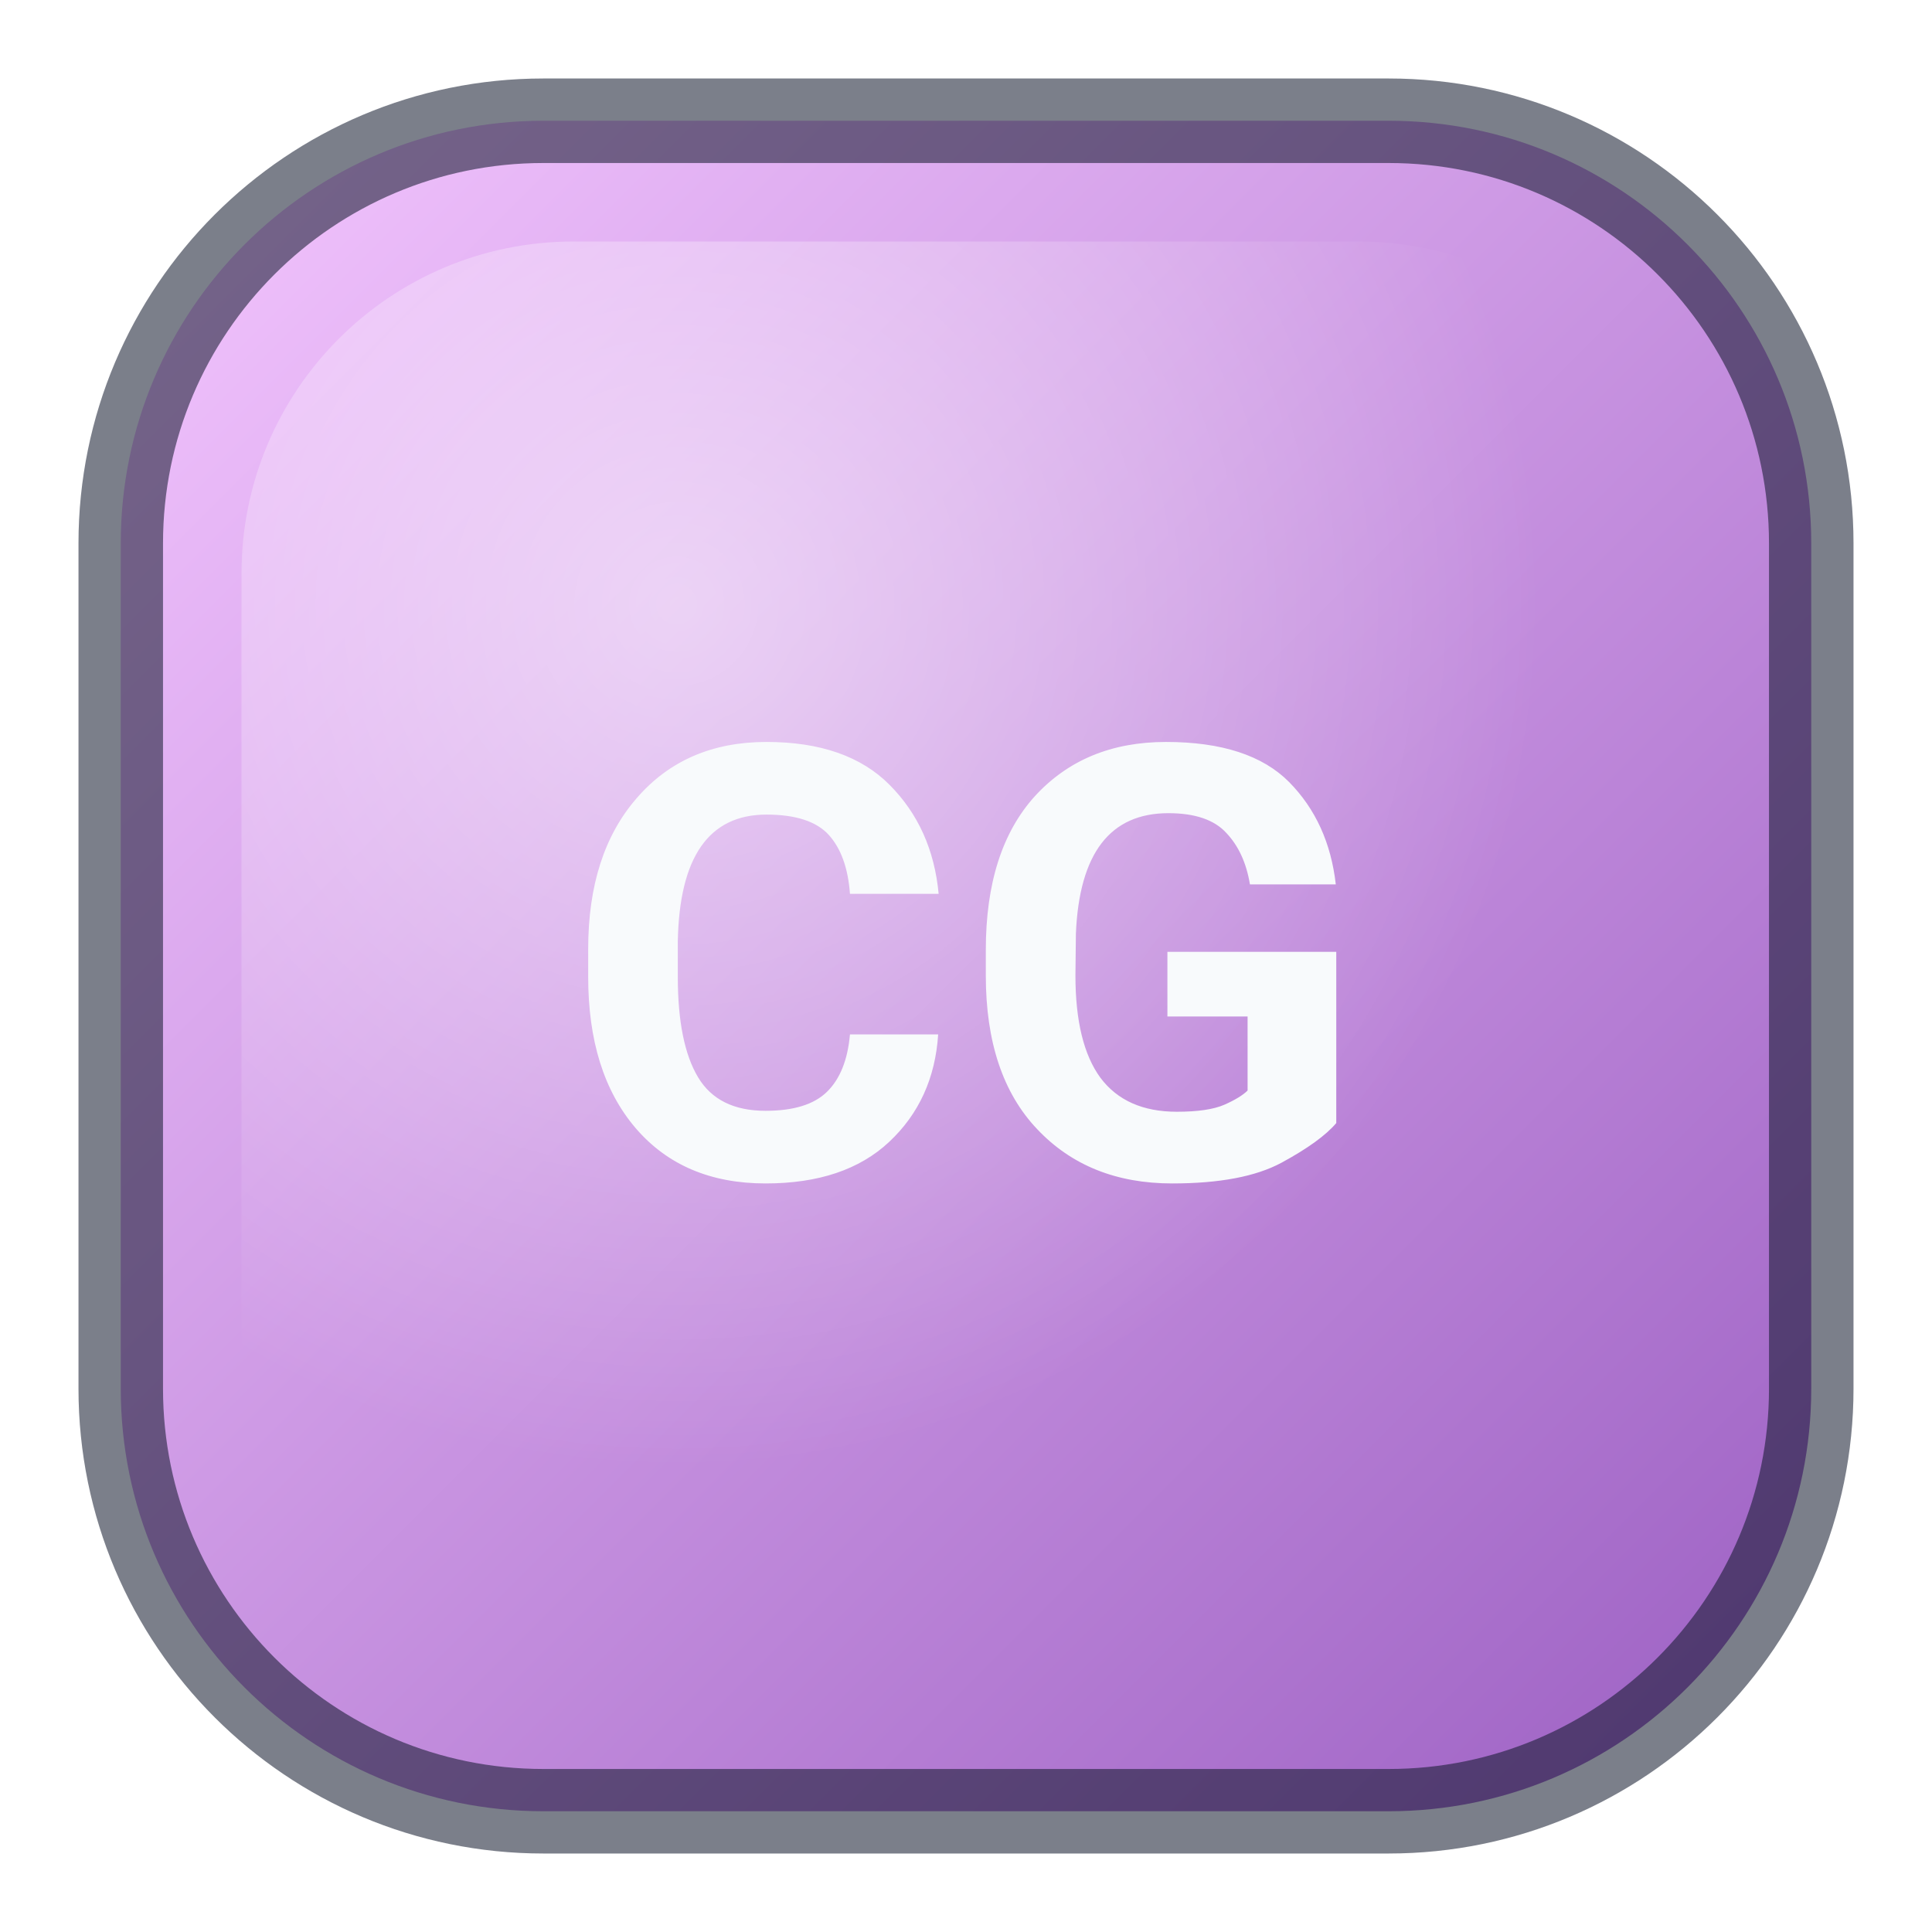
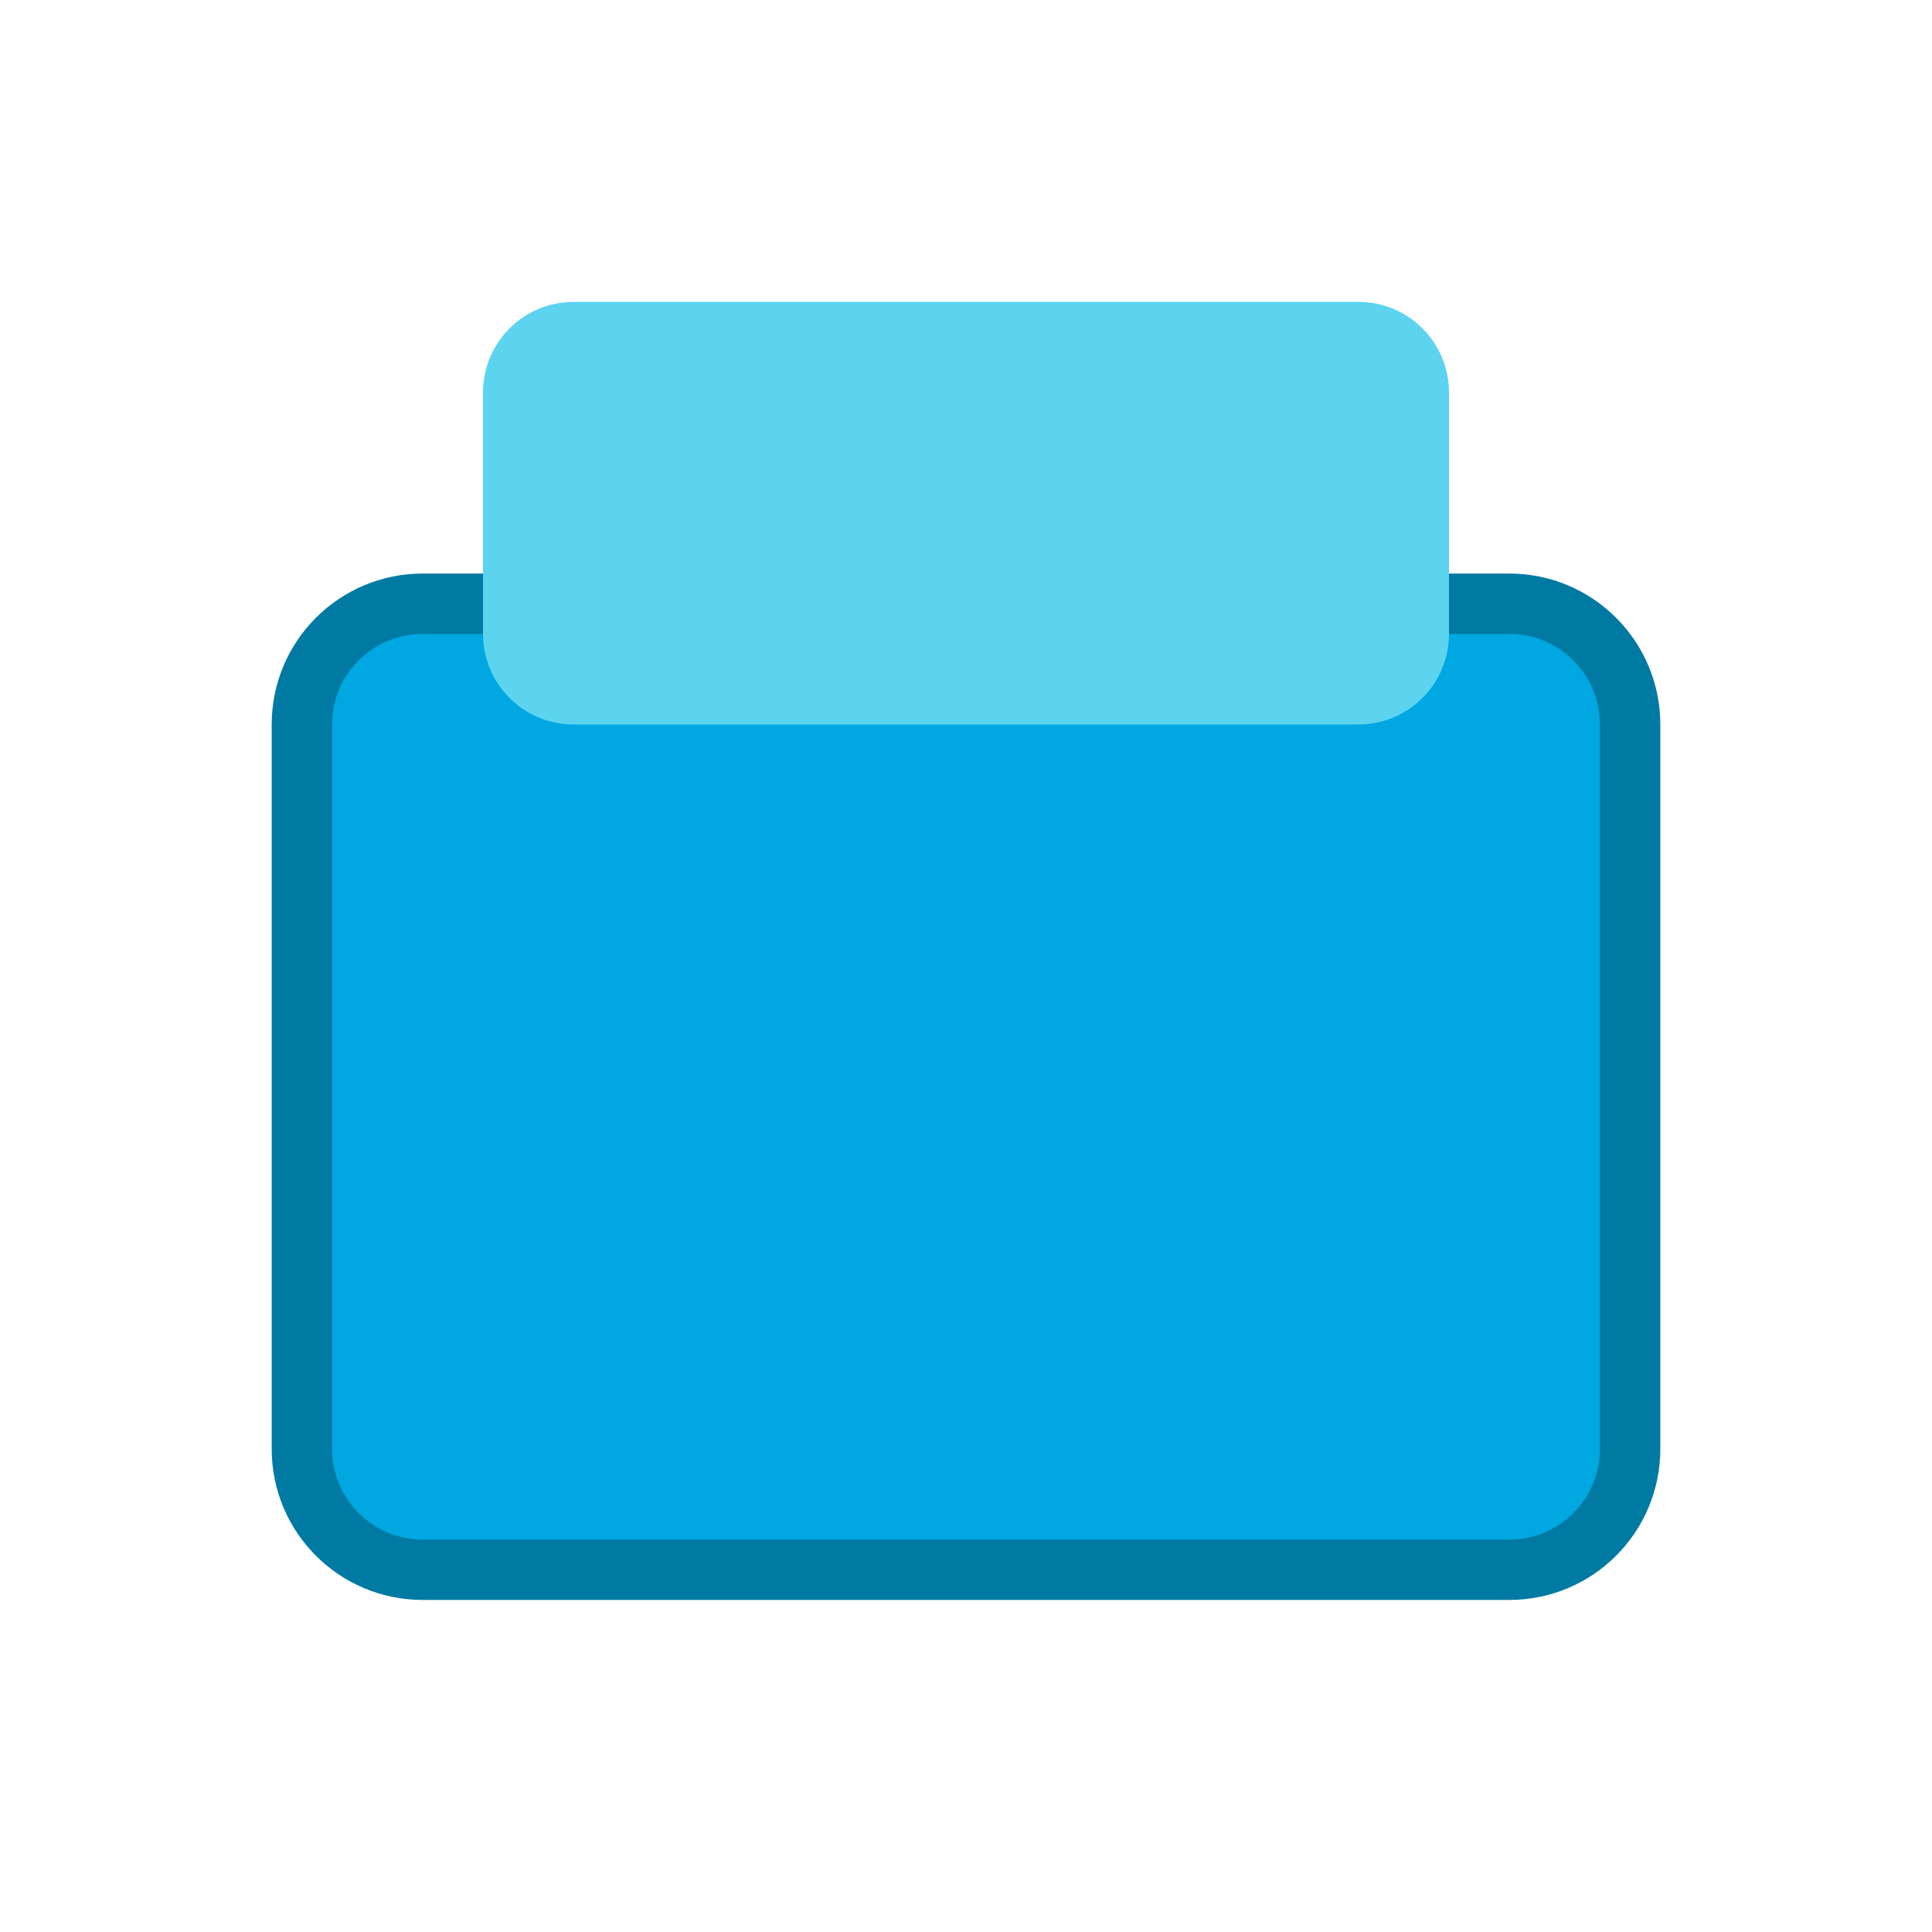
- <svg xmlns="http://www.w3.org/2000/svg" viewBox="0 0 64 64" role="img" aria-label="consumer_goods">
-   <defs>
-     <linearGradient id="g" x1="0" y1="0" x2="1" y2="1">
-       <stop offset="0%" stop-color="#f4c6ff" />
-       <stop offset="100%" stop-color="#9b5fc2" />
-     </linearGradient>
-     <radialGradient id="r" cx="30%" cy="25%" r="60%">
-       <stop offset="0%" stop-color="rgba(255,255,255,0.5)" />
-       <stop offset="100%" stop-color="rgba(255,255,255,0)" />
-     </radialGradient>
-   </defs>
-   <rect x="4" y="4" width="56" height="56" rx="14" fill="url(#g)" stroke="rgba(15,23,42,0.55)" stroke-width="2.8" />
-   <rect x="8" y="8" width="48" height="48" rx="11" fill="url(#r)" />
-   <text x="32" y="39" text-anchor="middle" font-size="20" font-family="Roboto,sans-serif" fill="#f8fafc" font-weight="700">CG</text>
+ <svg xmlns="http://www.w3.org/2000/svg" viewBox="0 0 64 64" role="img" aria-label="Consumer goods">
+   <rect x="10" y="20" width="44" height="32" rx="4" fill="#00a7e1" stroke="#007aa3" stroke-width="2" />
+   <rect x="16" y="10" width="32" height="14" rx="3" fill="#5cd4f0" />
</svg>
